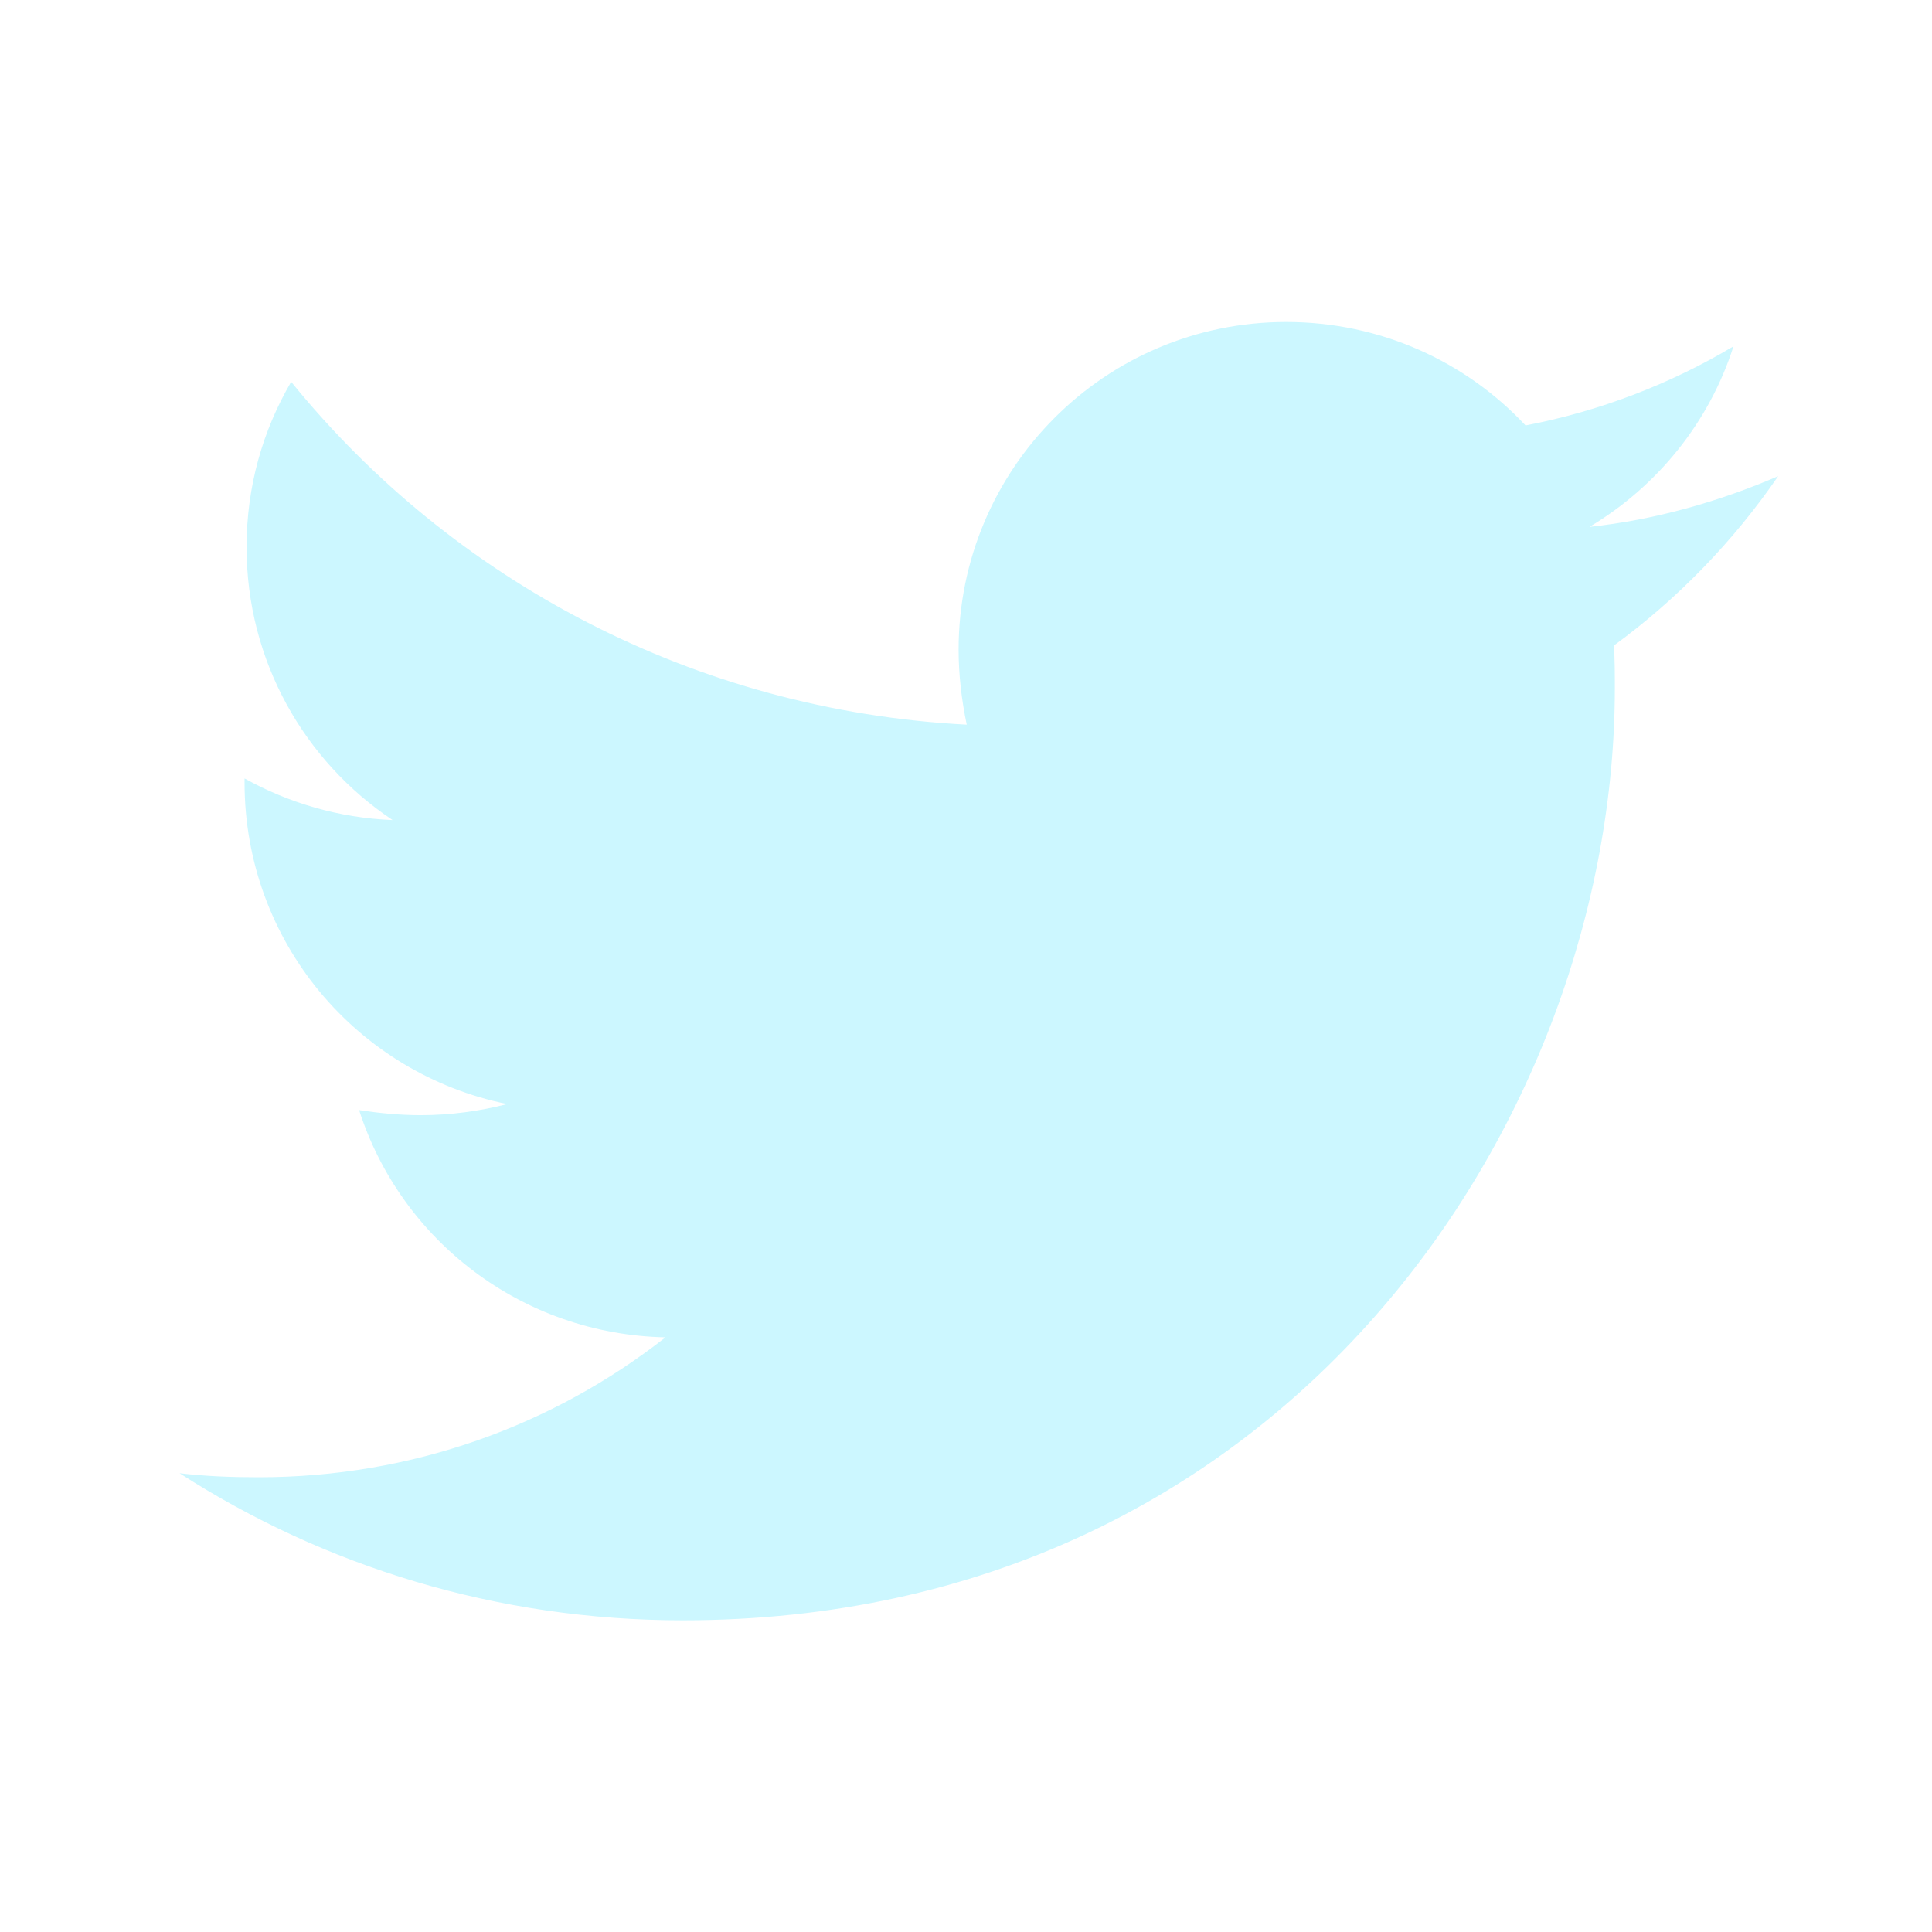
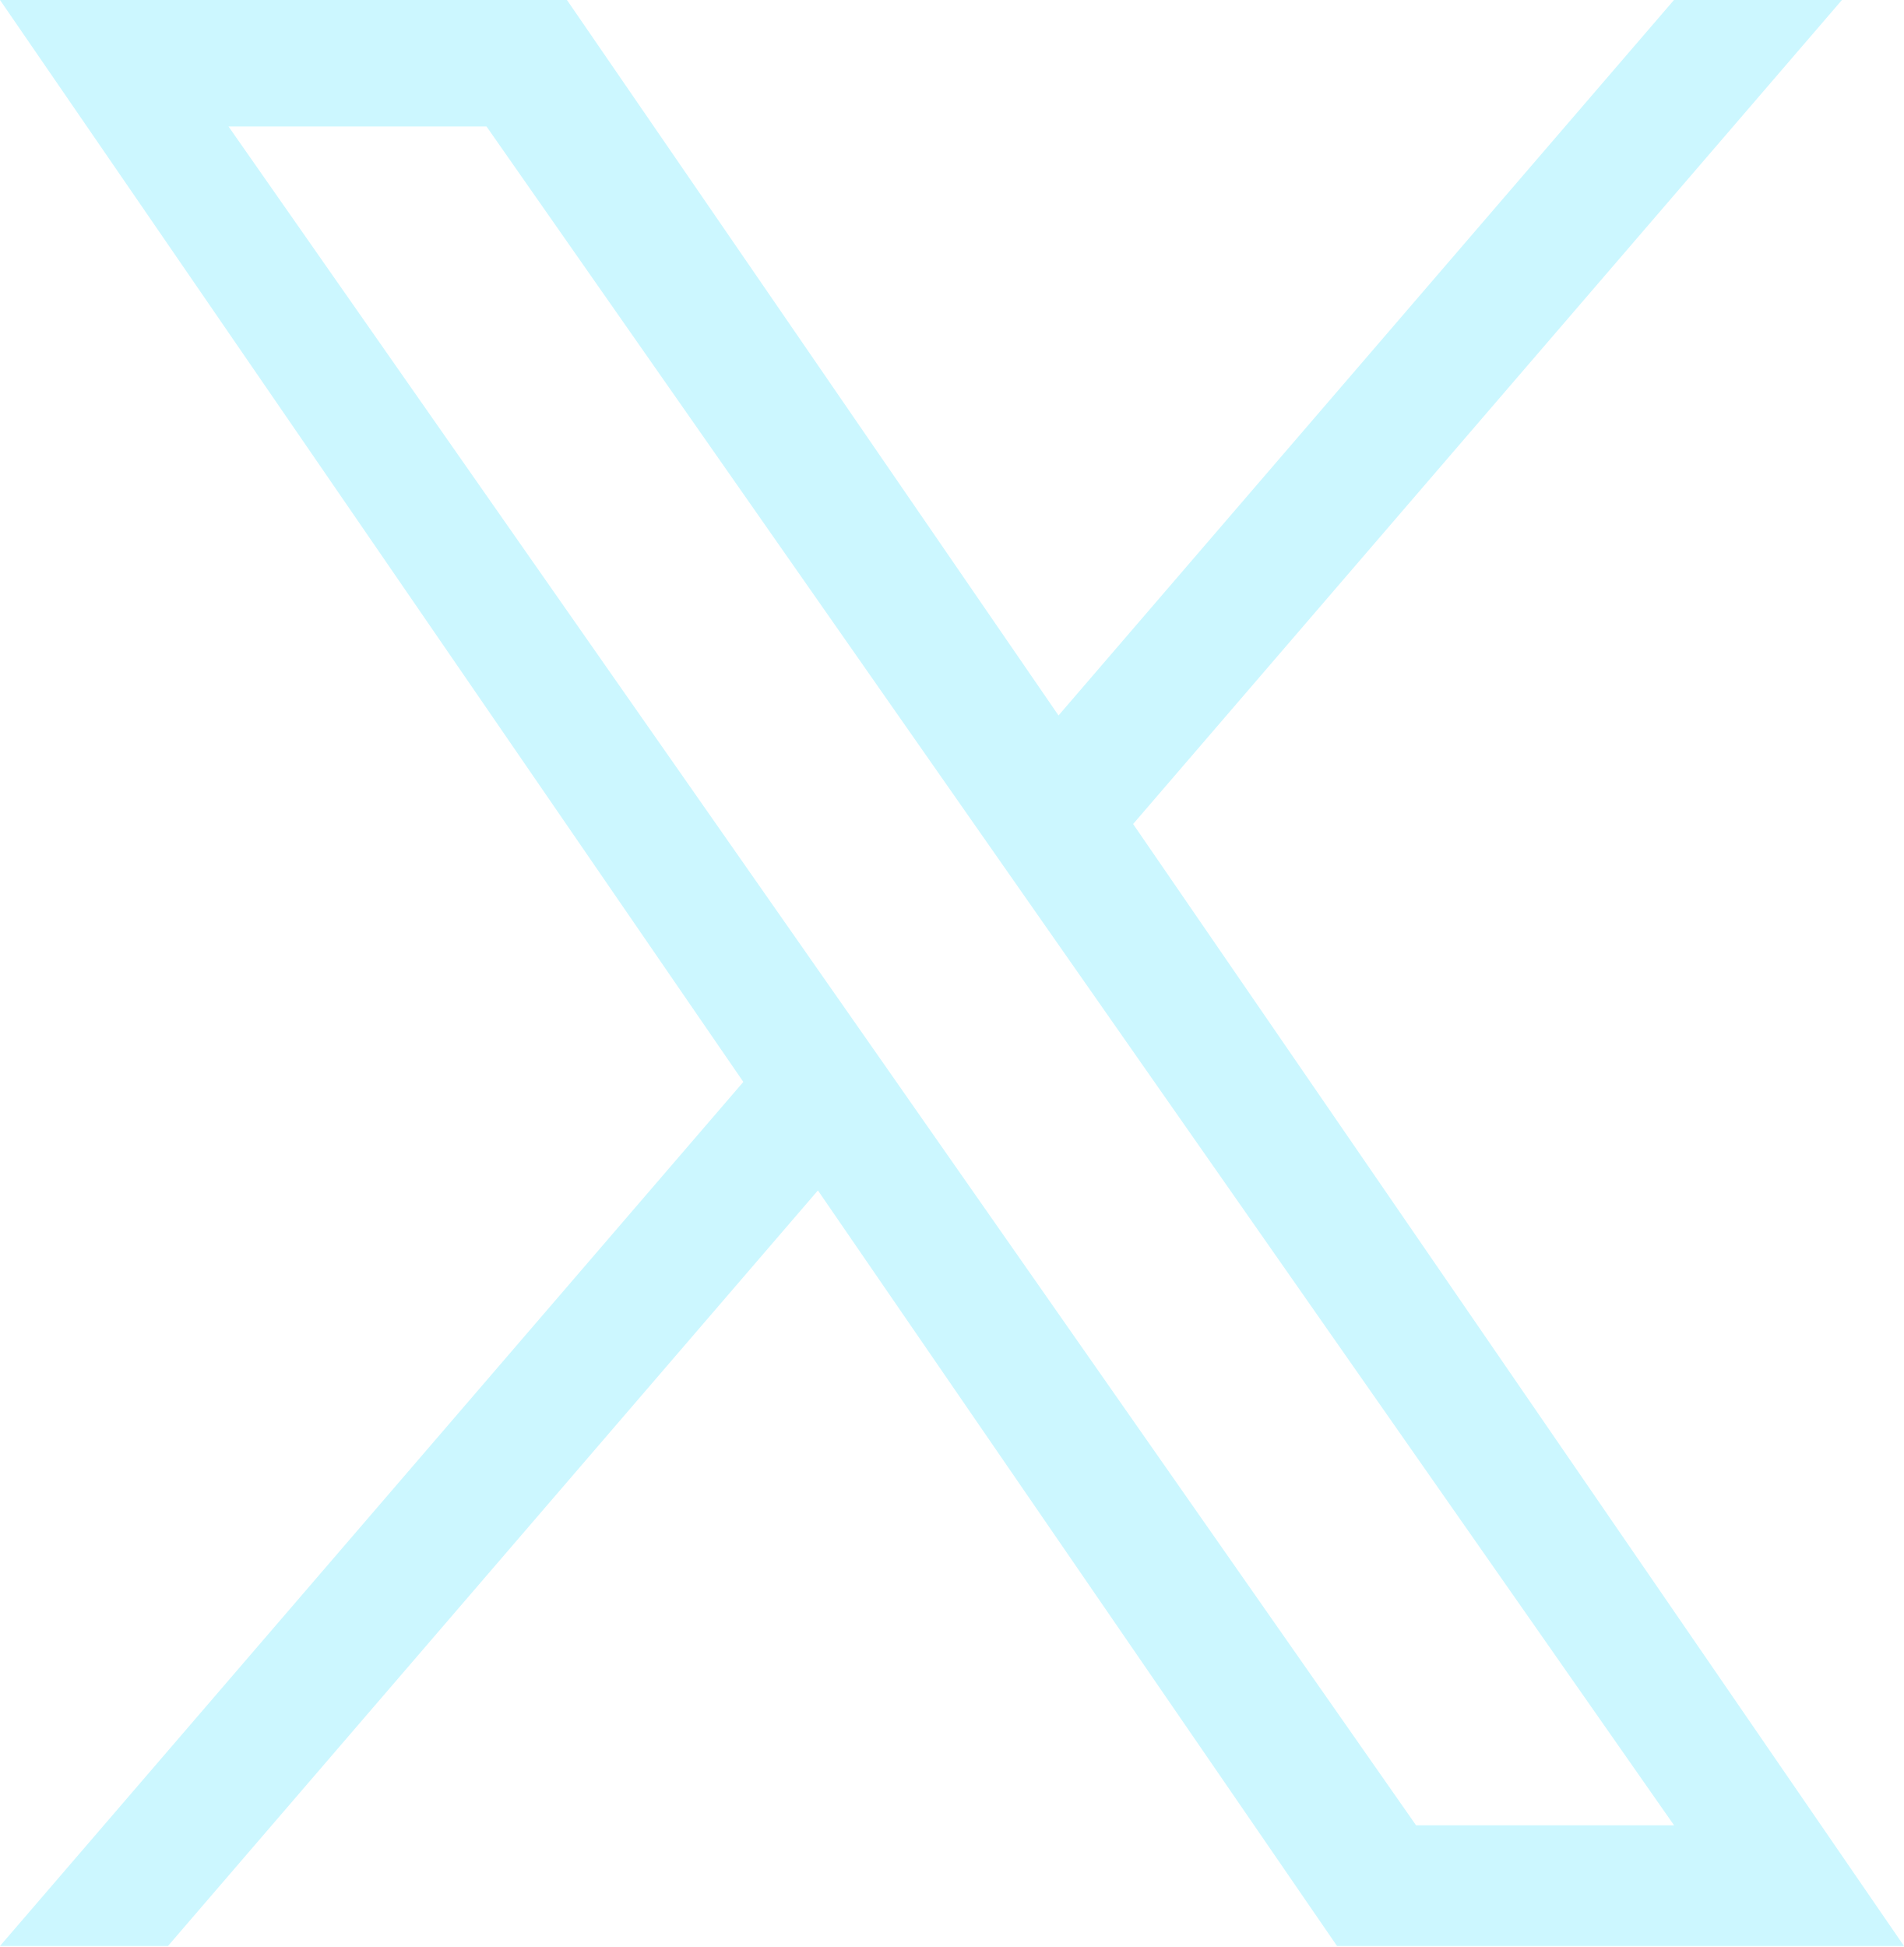
- <svg xmlns="http://www.w3.org/2000/svg" width="24" height="24" viewBox="0 0 24 24" fill="none">
-   <path d="M20.048 8.019C20.06 8.196 20.06 8.372 20.06 8.549C20.06 13.929 15.965 20.128 8.481 20.128C6.175 20.128 4.033 19.46 2.231 18.301C2.559 18.339 2.874 18.351 3.214 18.351C5.117 18.351 6.868 17.709 8.267 16.613C6.477 16.575 4.978 15.403 4.461 13.79C4.713 13.828 4.965 13.853 5.23 13.853C5.595 13.853 5.961 13.803 6.301 13.715C4.436 13.337 3.038 11.699 3.038 9.72V9.67C3.579 9.972 4.209 10.161 4.877 10.187C3.781 9.456 3.063 8.208 3.063 6.797C3.063 6.041 3.264 5.348 3.617 4.743C5.621 7.213 8.632 8.826 12.009 9.002C11.946 8.7 11.908 8.385 11.908 8.07C11.908 5.827 13.722 4 15.978 4C17.15 4 18.208 4.491 18.951 5.285C19.871 5.109 20.753 4.769 21.534 4.302C21.232 5.247 20.589 6.041 19.745 6.545C20.564 6.457 21.358 6.23 22.089 5.915C21.535 6.722 20.841 7.44 20.048 8.019V8.019Z" fill="#CCF7FF" />
+ <svg xmlns="http://www.w3.org/2000/svg" viewBox="0 0 1200 1227" aria-hidden="true" role="none" class="u01b__icon-home">
+   <path fill="#CCF7FF" d="M714.163 519.284L1160.89 0H1055.03L667.137 450.887L357.328 0H0L468.492 681.821L0 1226.37H105.866L515.491 750.218L842.672 1226.37H1200L714.137 519.284H714.163ZM569.165 687.828L521.697 619.934L144.011 79.694H306.615L611.412 515.685L658.88 583.579L1055.08 1150.3H892.476L569.165 687.854V687.828Z" />
</svg>
